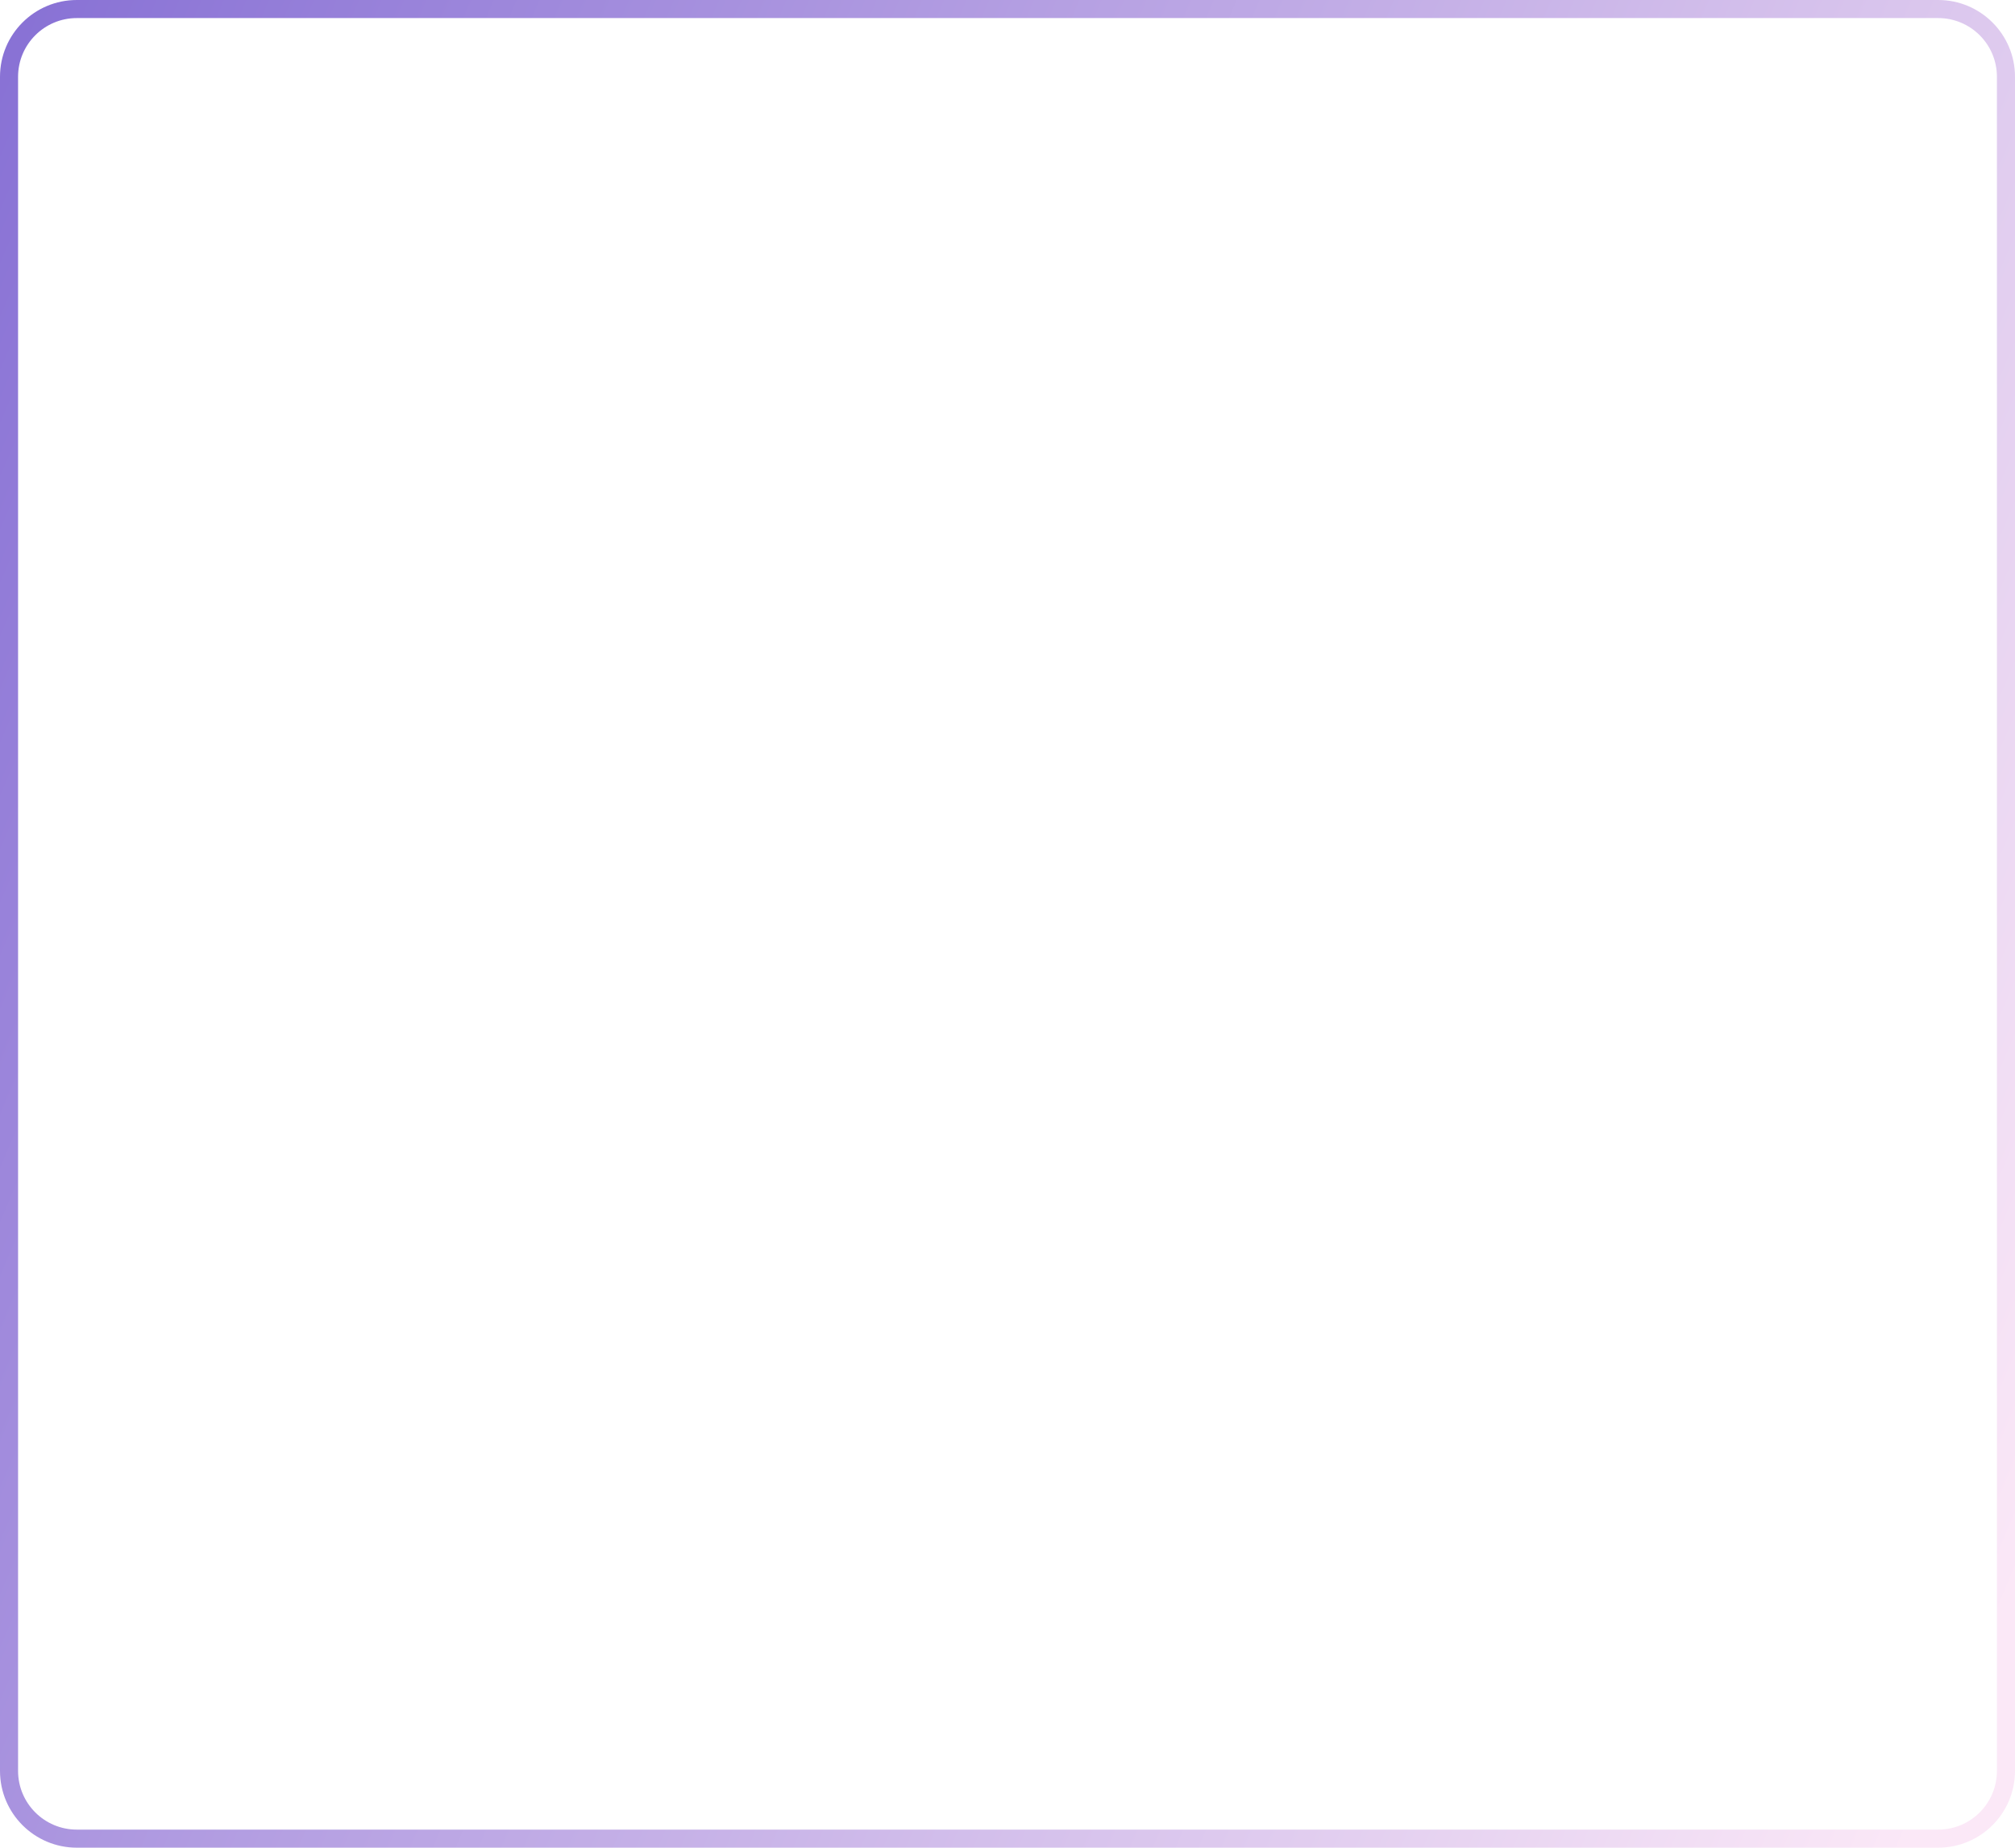
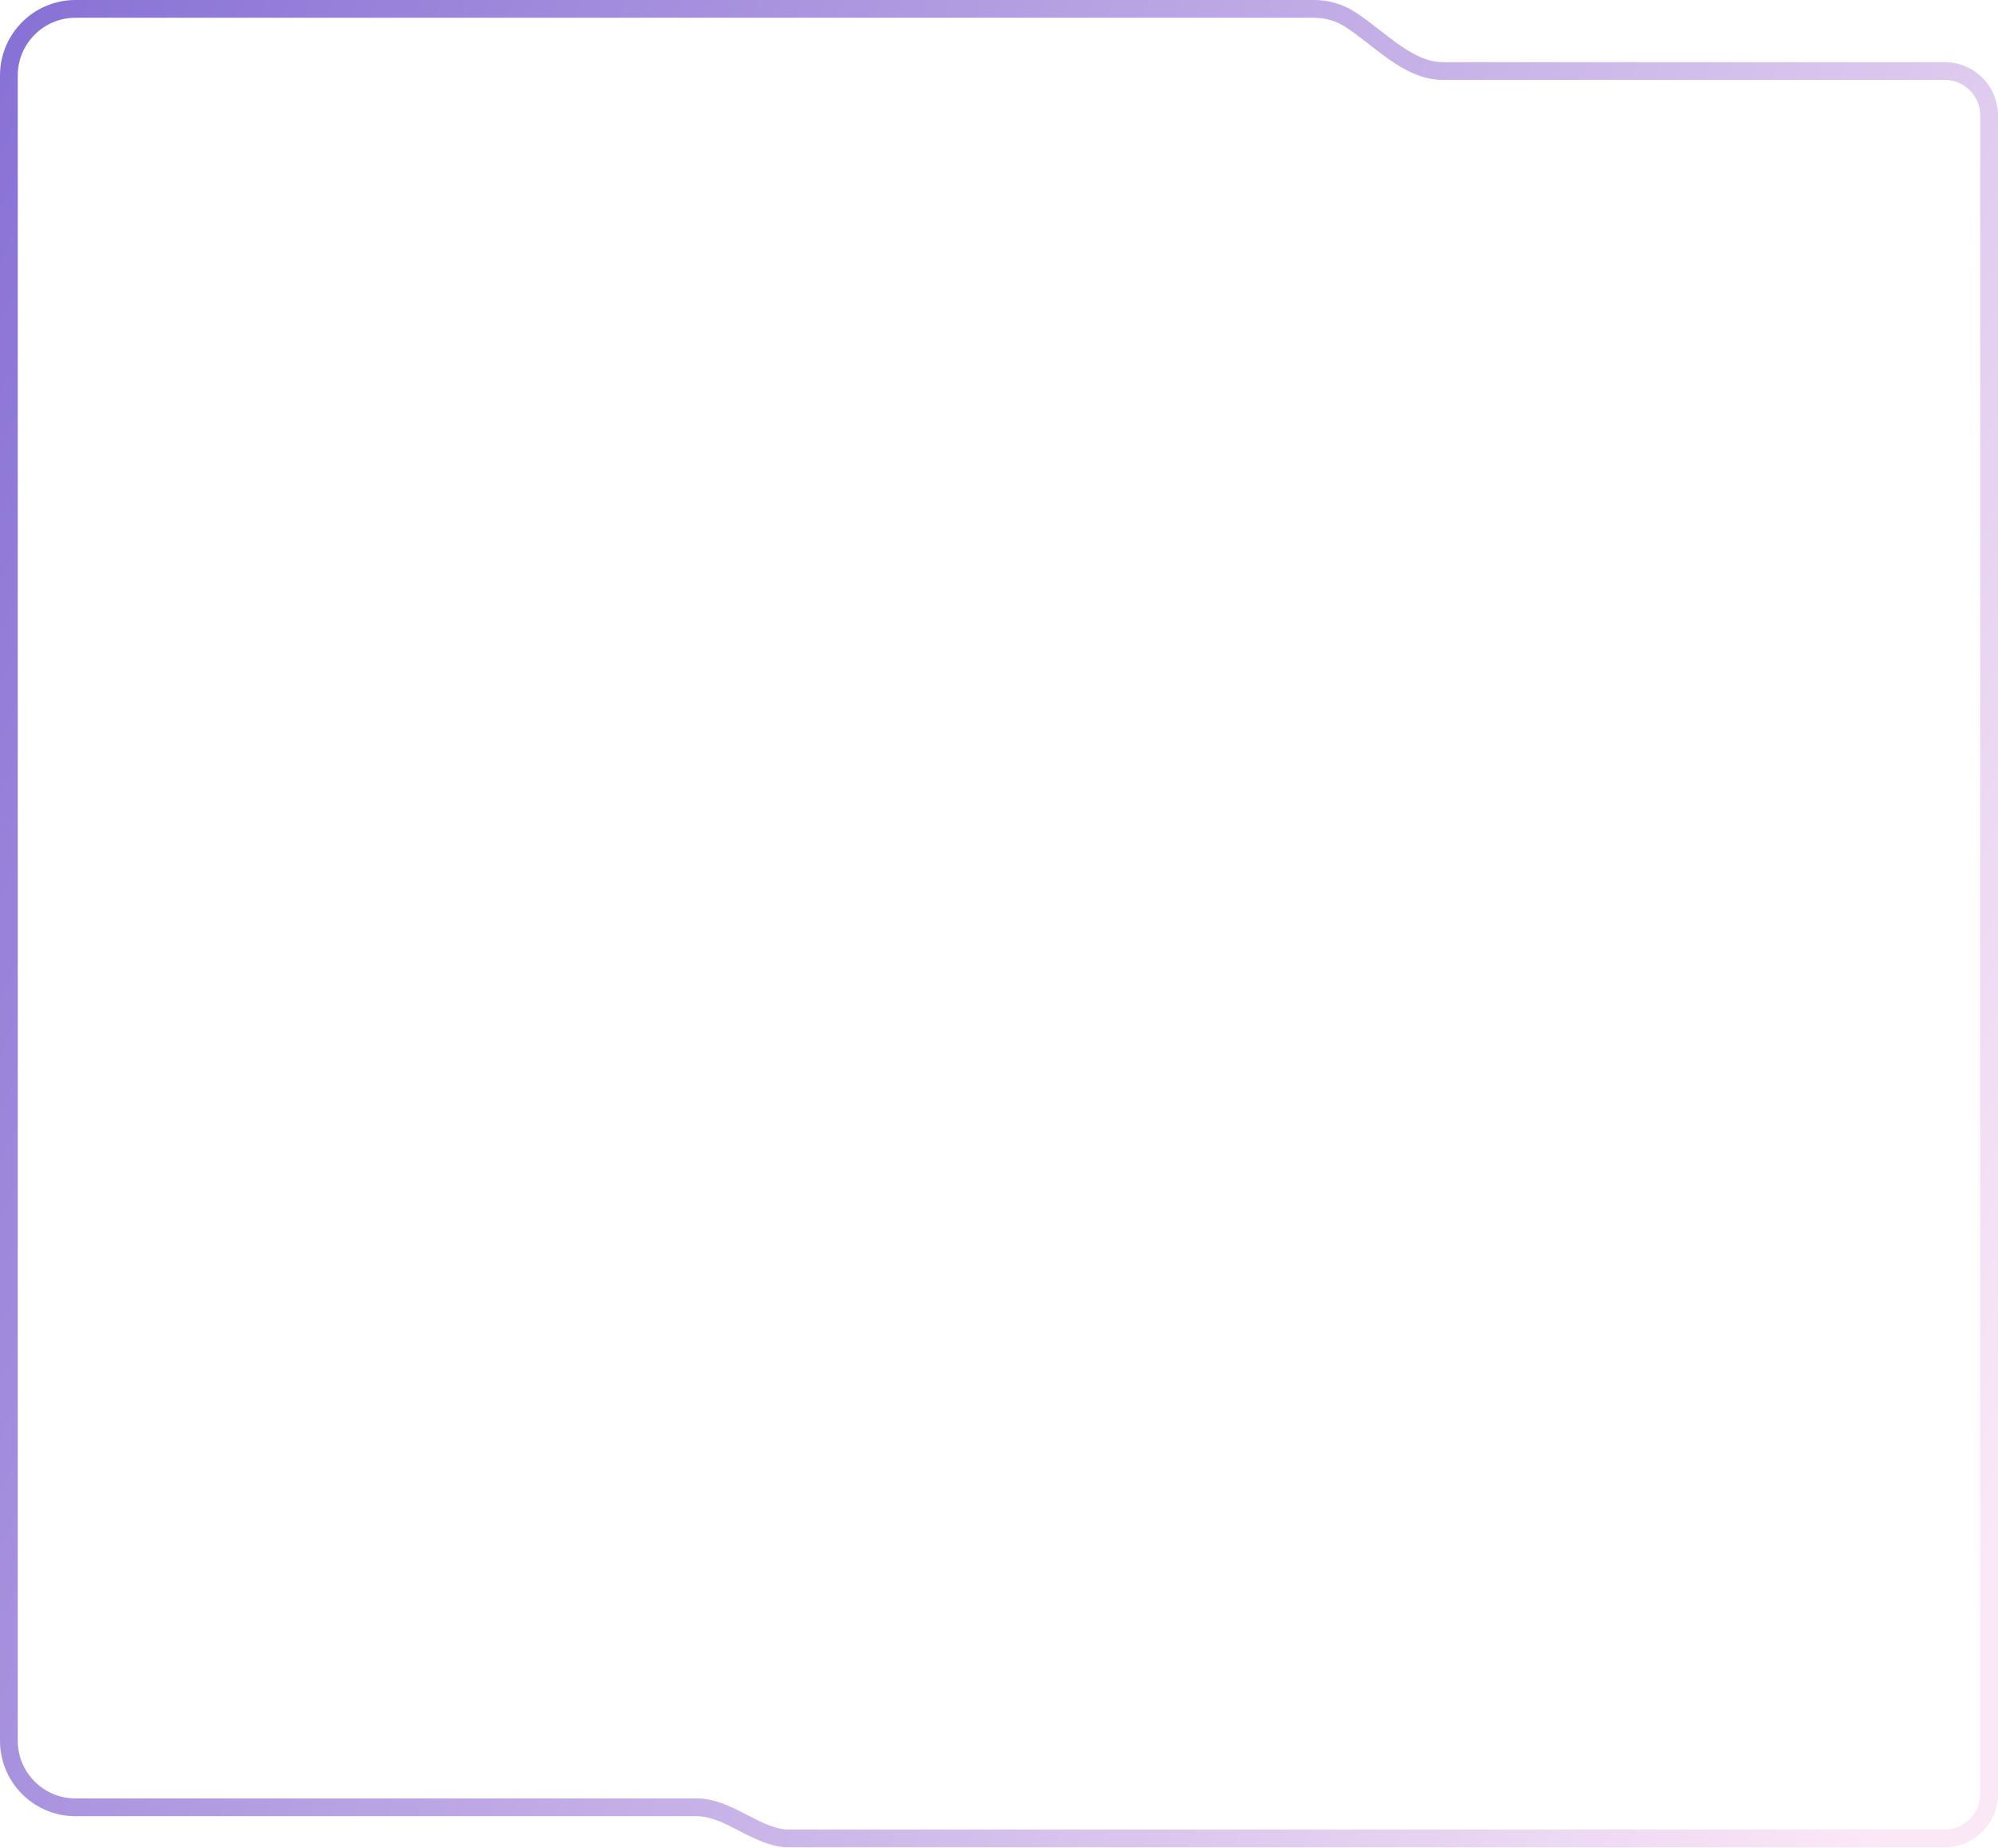
- <svg xmlns="http://www.w3.org/2000/svg" width="446" height="409" viewBox="0 0 446 409" fill="none">
-   <path d="M429 2V0V0V2ZM444 17H446H444ZM429 407V409V409V407ZM17 407L17 409H17V407ZM2 392H0H2ZM17 2V0V0V2ZM429 2V4C436.18 4 442 9.82 442 17H444H446C446 7.611 438.389 7.51019e-06 429 0V2ZM444 17H442V392H444H446V17H444ZM444 392H442C442 399.18 436.18 405 429 405V407V409C438.389 409 446 401.389 446 392H444ZM429 407V405H17V407V409H429V407ZM17 407L17 405C9.82 405 4 399.18 4 392H2H0C1.19209e-07 401.389 7.611 409 17 409L17 407ZM2 392H4V17H2H0V392H2ZM2 17H4C4 9.82 9.82 4 17 4V2V0C7.611 4.76837e-07 0 7.611 0 17H2ZM17 2V4H429V2V0H17V2Z" fill="url(#paint0_linear_1975_107)" />
+ <svg xmlns="http://www.w3.org/2000/svg" width="450" height="416" fill="none">
+   <path fill="url(#a)" d="M295.981 2V0zm152.018 24h2zM17 407v2zM2 392H0zm173.881 21.865.326-1.973zM304.048 4.352l1.077-1.685zM295.981 2v2c2.577 0 4.973.748 6.99 2.037l1.077-1.685 1.077-1.685A16.93 16.93 0 0 0 295.981 0zm29.011 14v2h113.007v-4H324.992zm113.007 0v2a8 8 0 0 1 8 8h4c0-6.627-5.373-12-12-12zm10 10h-2v378h4V26zm0 378h-2a8 8 0 0 1-8 8v4c6.627 0 12-5.373 12-12zm-10 10v-2H177.525v4h260.474zm-260.474 0v-2q-.675 0-1.318-.108l-.326 1.973-.326 1.974q.965.16 1.97.161zm-20.553-7v-2H17v4h139.972zM17 407v-2c-7.18 0-13-5.82-13-13H0c0 9.389 7.611 17 17 17zM2 392h2V17H0v375zM2 17h2C4 9.82 9.82 4 17 4V0C7.611 0 0 7.611 0 17zM17 2v2h278.981V0H17zm158.881 411.865.326-1.973c-2.849-.471-5.606-1.991-8.838-3.642-3.067-1.566-6.578-3.25-10.397-3.25v4c2.735 0 5.446 1.214 8.578 2.813 2.968 1.515 6.389 3.428 10.005 4.026zM304.048 4.352l-1.077 1.685c1.577 1.008 3.158 2.215 4.818 3.508 1.637 1.274 3.358 2.64 5.121 3.868 3.509 2.445 7.503 4.587 12.082 4.587v-4c-3.322 0-6.472-1.554-9.795-3.87-1.653-1.151-3.27-2.432-4.95-3.74-1.657-1.291-3.37-2.604-5.122-3.723z" />
  <defs>
-     <linearGradient id="paint0_linear_1975_107" x1="-31.704" y1="-37.495" x2="513.437" y2="192.917" gradientUnits="userSpaceOnUse">
+     <linearGradient id="a" x1="-32.009" x2="519.412" y1="-38.177" y2="193.002" gradientUnits="userSpaceOnUse">
      <stop stop-color="#7E67D2" />
      <stop offset="1" stop-color="#FBE8F7" />
    </linearGradient>
  </defs>
</svg>
